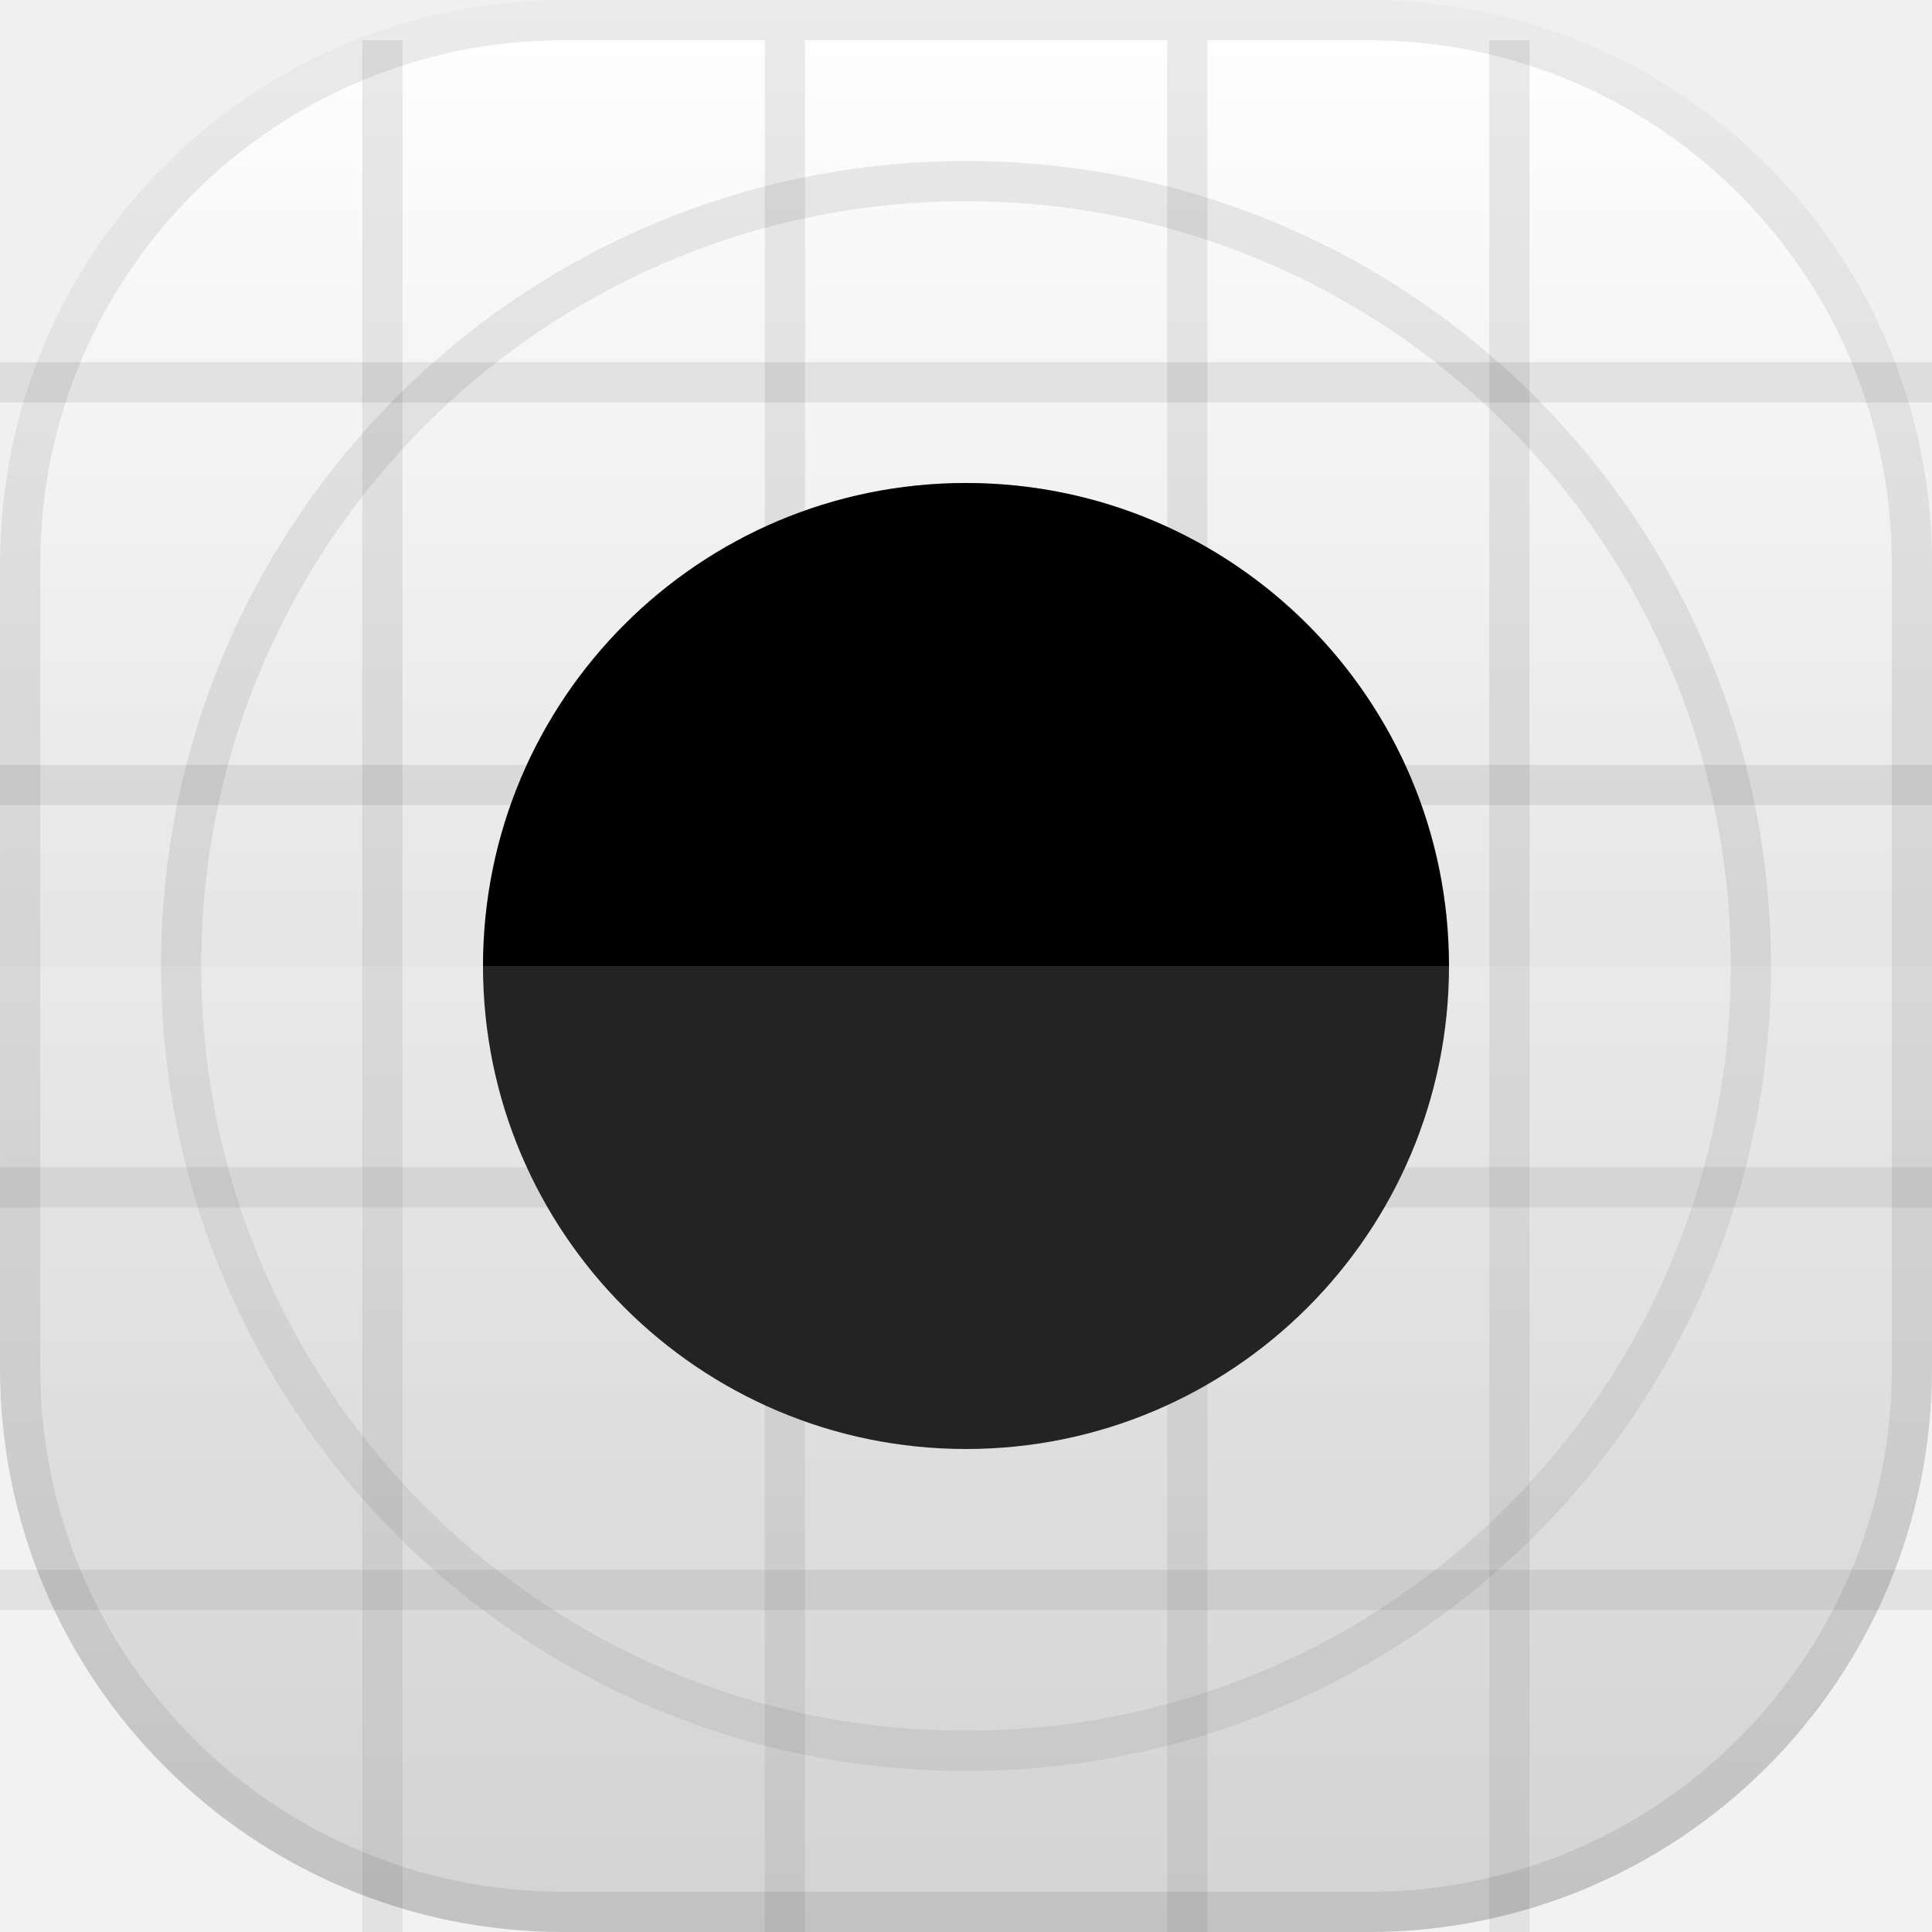
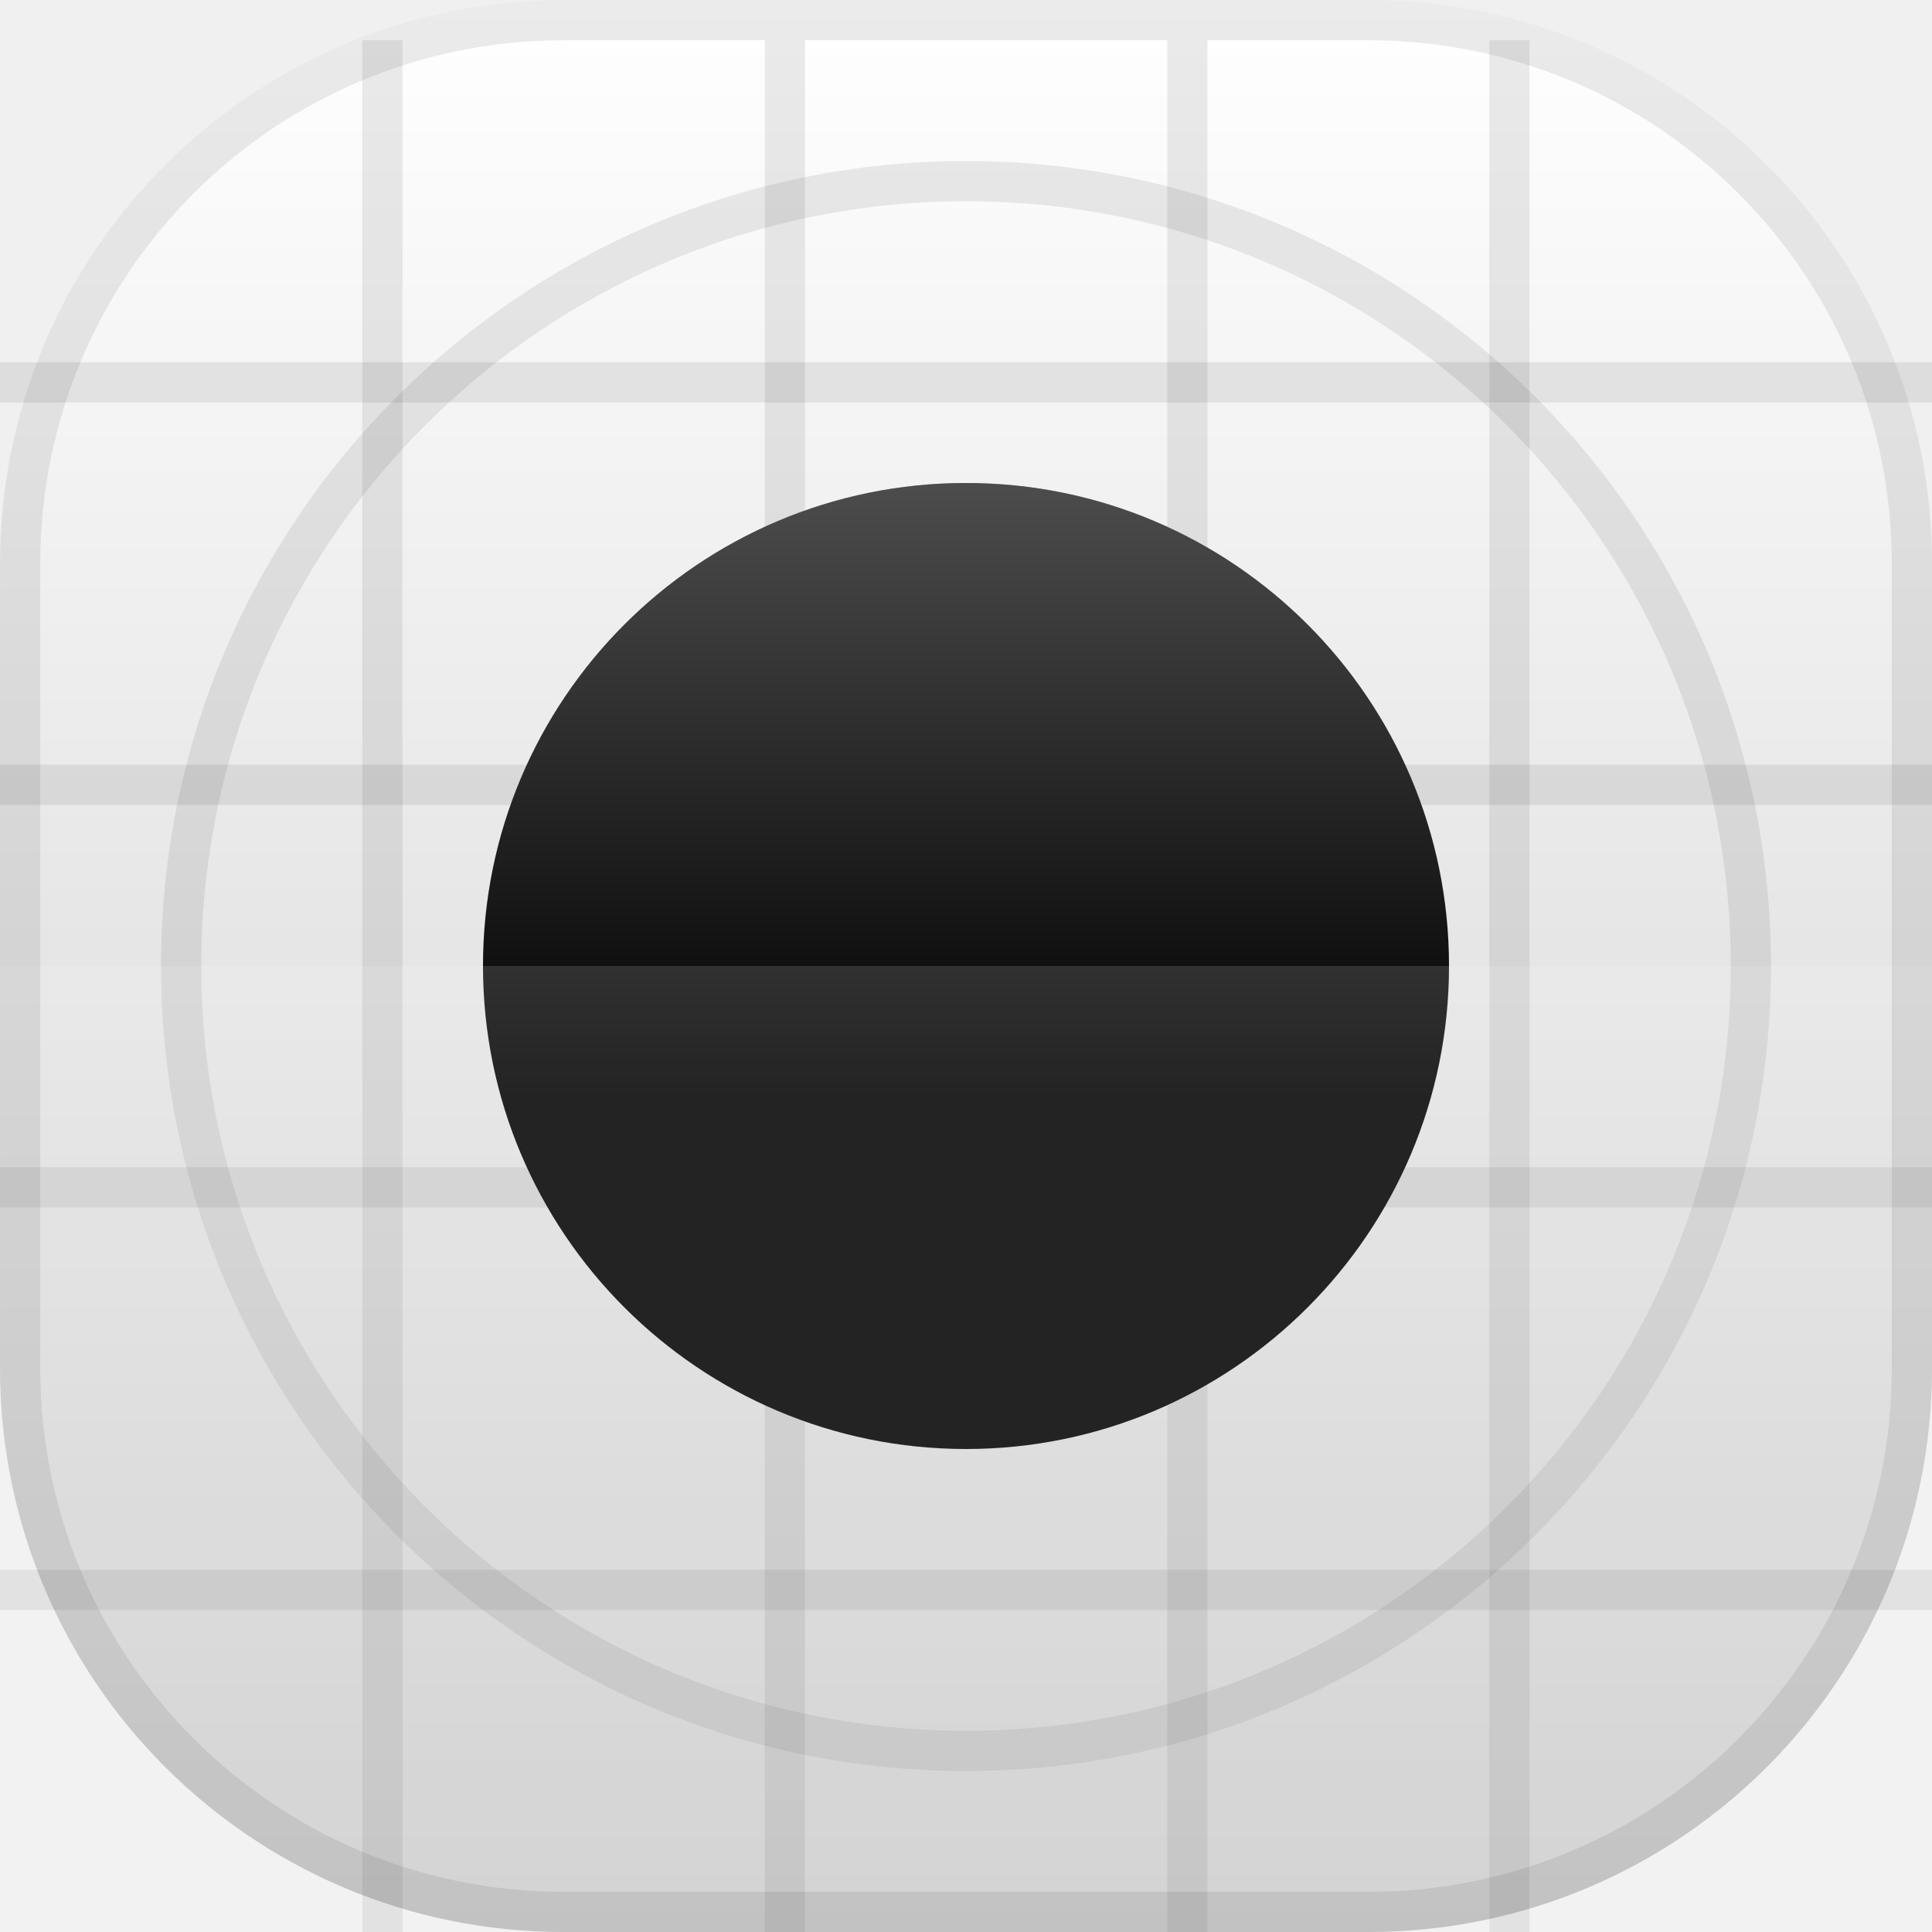
<svg xmlns="http://www.w3.org/2000/svg" width="40" height="40" viewBox="0 0 40 40" fill="none">
  <rect width="40" height="40" rx="11.667" fill="white" />
  <rect width="40" height="40" rx="11.667" fill="url(#paint0_linear_5_2)" fill-opacity="0.2" />
  <line x1="9.53674e-07" y1="7.917" x2="40" y2="7.917" stroke="black" stroke-opacity="0.08" stroke-width="0.833" />
  <line x1="1.90735e-06" y1="16.25" x2="40" y2="16.25" stroke="black" stroke-opacity="0.08" stroke-width="0.833" />
  <line x1="1.90735e-06" y1="24.583" x2="40" y2="24.583" stroke="black" stroke-opacity="0.08" stroke-width="0.833" />
  <line x1="1.90735e-06" y1="32.917" x2="40" y2="32.917" stroke="black" stroke-opacity="0.08" stroke-width="0.833" />
  <line x1="7.917" y1="40.833" x2="7.917" y2="0.833" stroke="black" stroke-opacity="0.08" stroke-width="0.833" />
  <line x1="16.25" y1="40.833" x2="16.25" y2="0.833" stroke="black" stroke-opacity="0.08" stroke-width="0.833" />
  <line x1="24.583" y1="40.833" x2="24.583" y2="0.833" stroke="black" stroke-opacity="0.08" stroke-width="0.833" />
  <line x1="31.25" y1="40.833" x2="31.25" y2="0.833" stroke="black" stroke-opacity="0.08" stroke-width="0.833" />
  <circle cx="20" cy="20" r="10" fill="black" />
  <circle cx="20" cy="20" r="10" fill="url(#paint1_linear_5_2)" fill-opacity="0.3" />
  <path d="M36.25 20C36.25 28.975 28.975 36.25 20 36.25C11.025 36.25 3.75 28.975 3.75 20C3.75 11.025 11.025 3.75 20 3.75C28.975 3.75 36.25 11.025 36.25 20Z" stroke="black" stroke-opacity="0.08" stroke-width="0.833" />
  <rect x="9.53674e-07" y="20" width="40" height="20" fill="white" fill-opacity="0.14" />
  <rect x="0.417" y="0.417" width="39.167" height="39.167" rx="11.25" stroke="black" stroke-opacity="0.08" stroke-width="0.833" />
  <defs>
    <filter id="filter0_b_5_2" x="-0.833" y="19.167" width="41.667" height="21.667" filterUnits="userSpaceOnUse" color-interpolation-filters="sRGB">
      <feFlood flood-opacity="0" result="BackgroundImageFix" />
      <feGaussianBlur in="BackgroundImageFix" stdDeviation="0.417" />
      <feComposite in2="SourceAlpha" operator="in" result="effect1_backgroundBlur_5_2" />
      <feBlend mode="normal" in="SourceGraphic" in2="effect1_backgroundBlur_5_2" result="shape" />
    </filter>
    <linearGradient id="paint0_linear_5_2" x1="20" y1="0" x2="20" y2="40" gradientUnits="userSpaceOnUse">
      <stop stop-opacity="0" />
      <stop offset="1" />
    </linearGradient>
    <linearGradient id="paint1_linear_5_2" x1="20" y1="10" x2="20" y2="30" gradientUnits="userSpaceOnUse">
-       <stop stopColor="white" />
-       <stop offset="0.635" stopColor="white" stop-opacity="0" />
+       <stop stop-color="white" />
+       <stop offset="0.635" stop-color="white" stop-opacity="0" />
    </linearGradient>
  </defs>
</svg>
